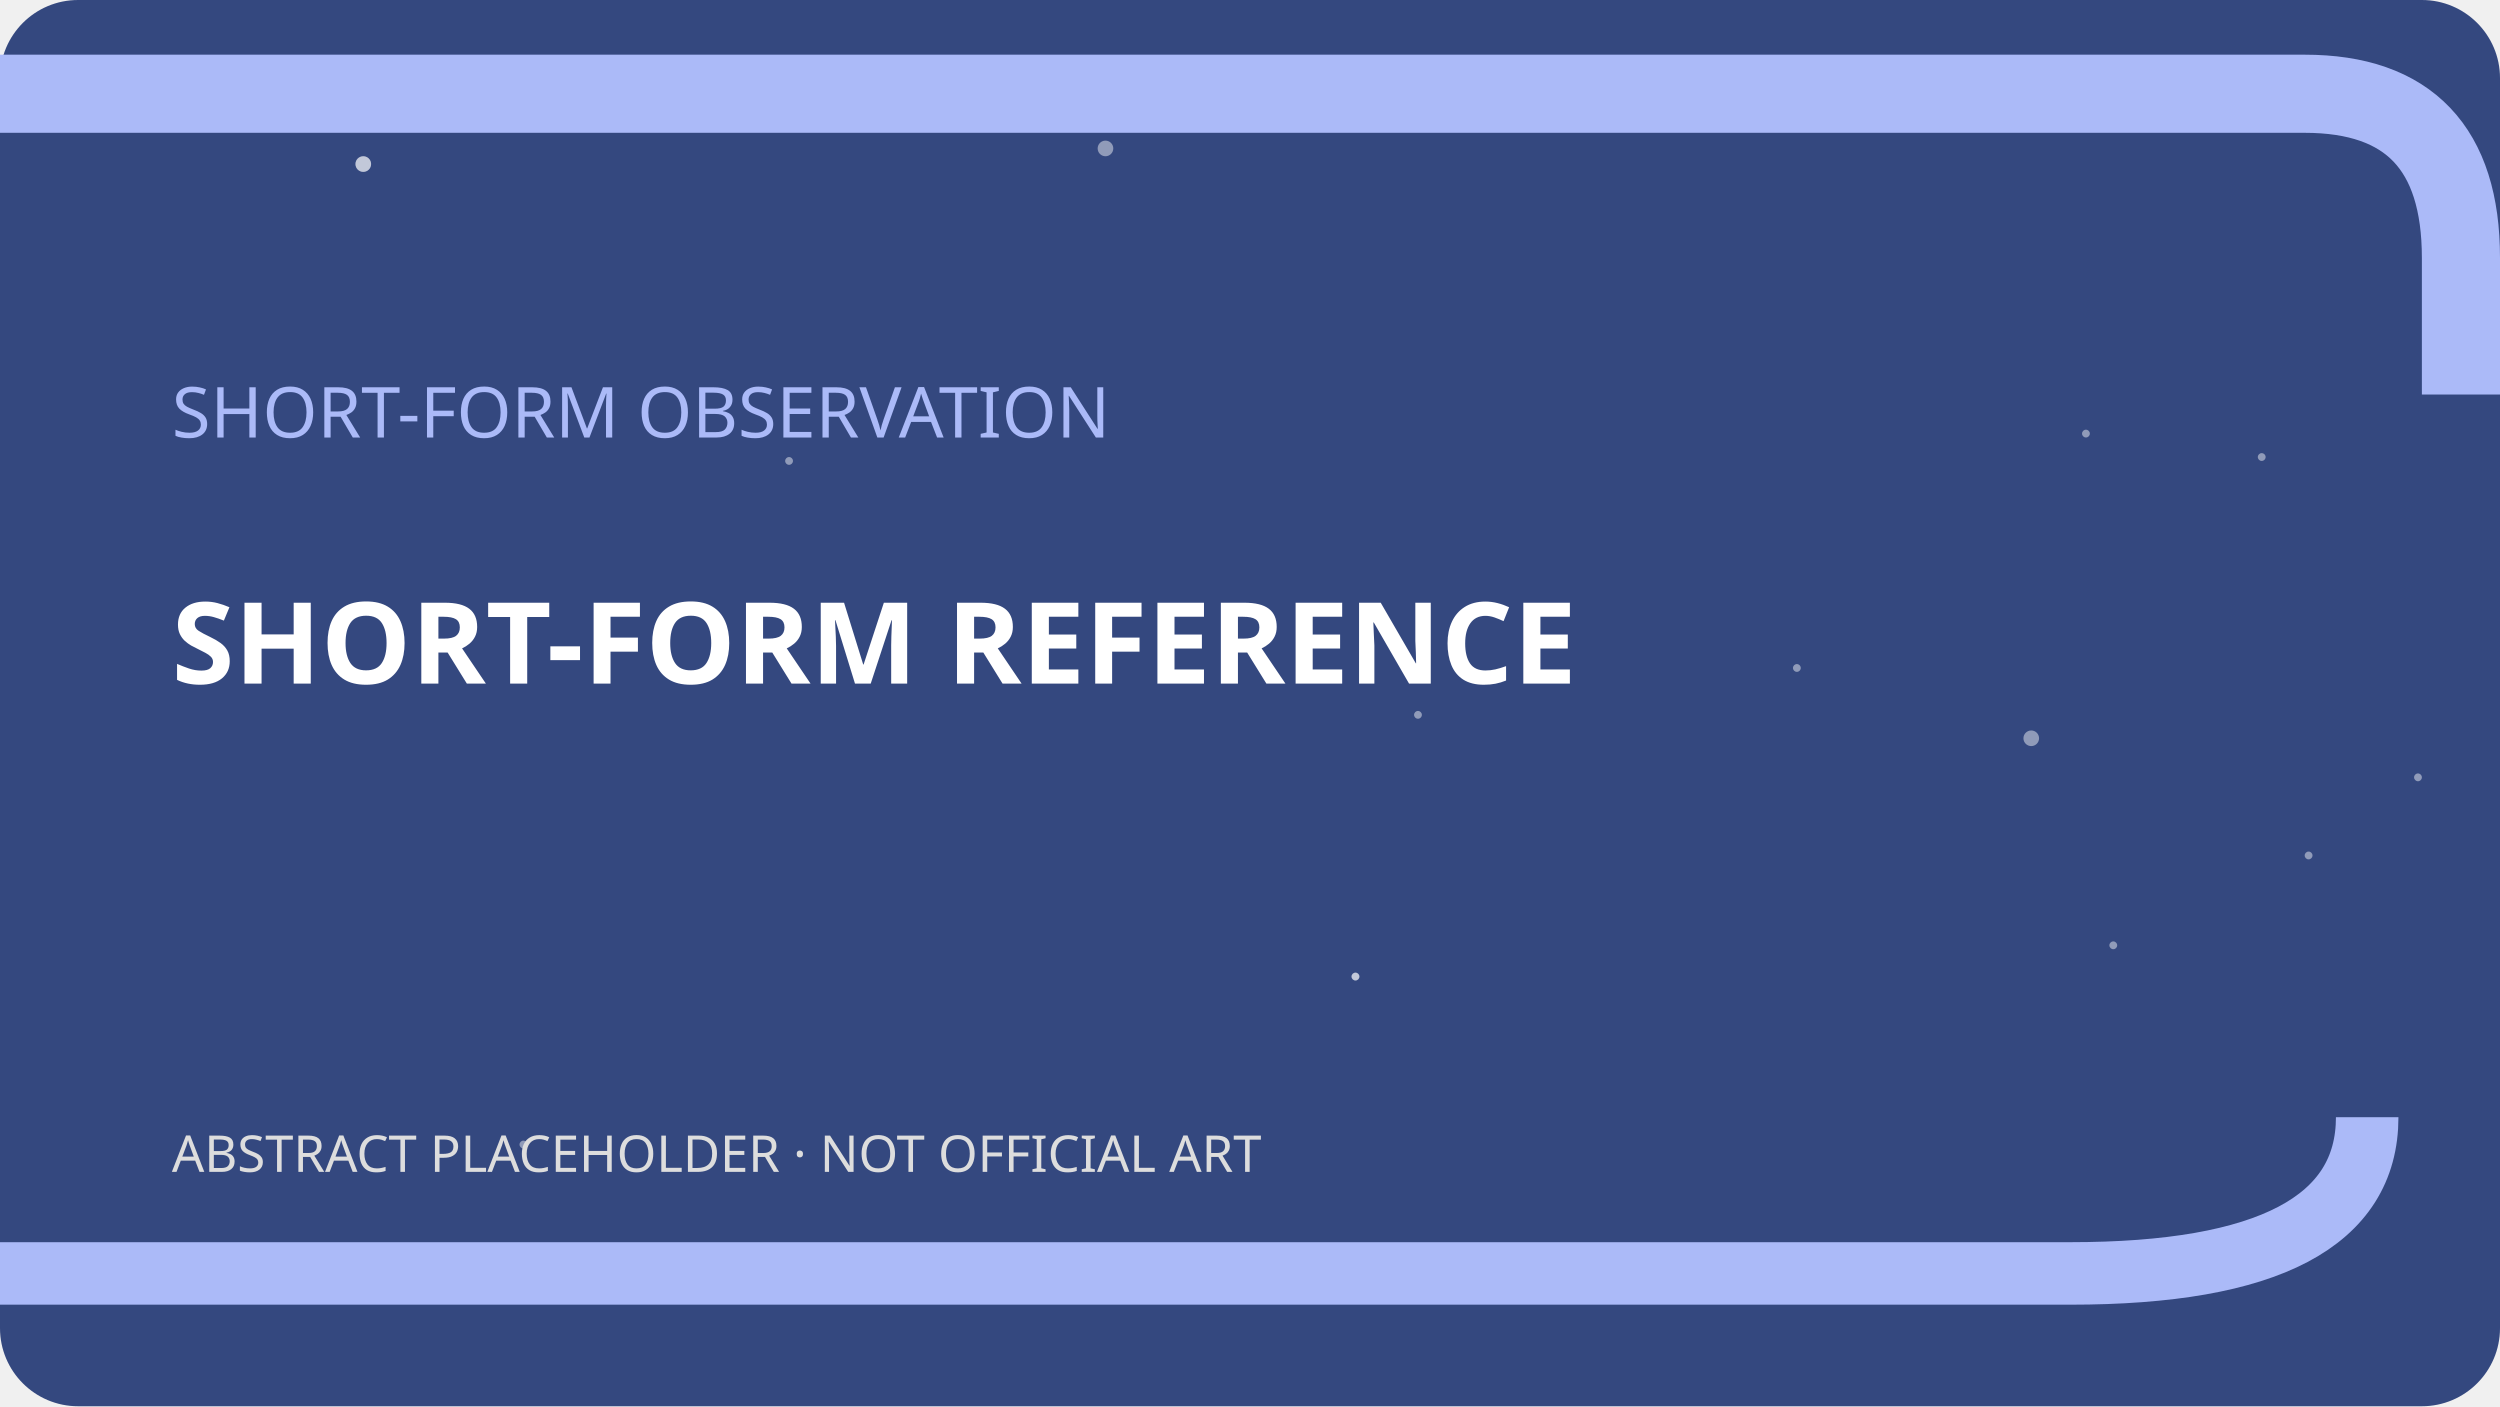
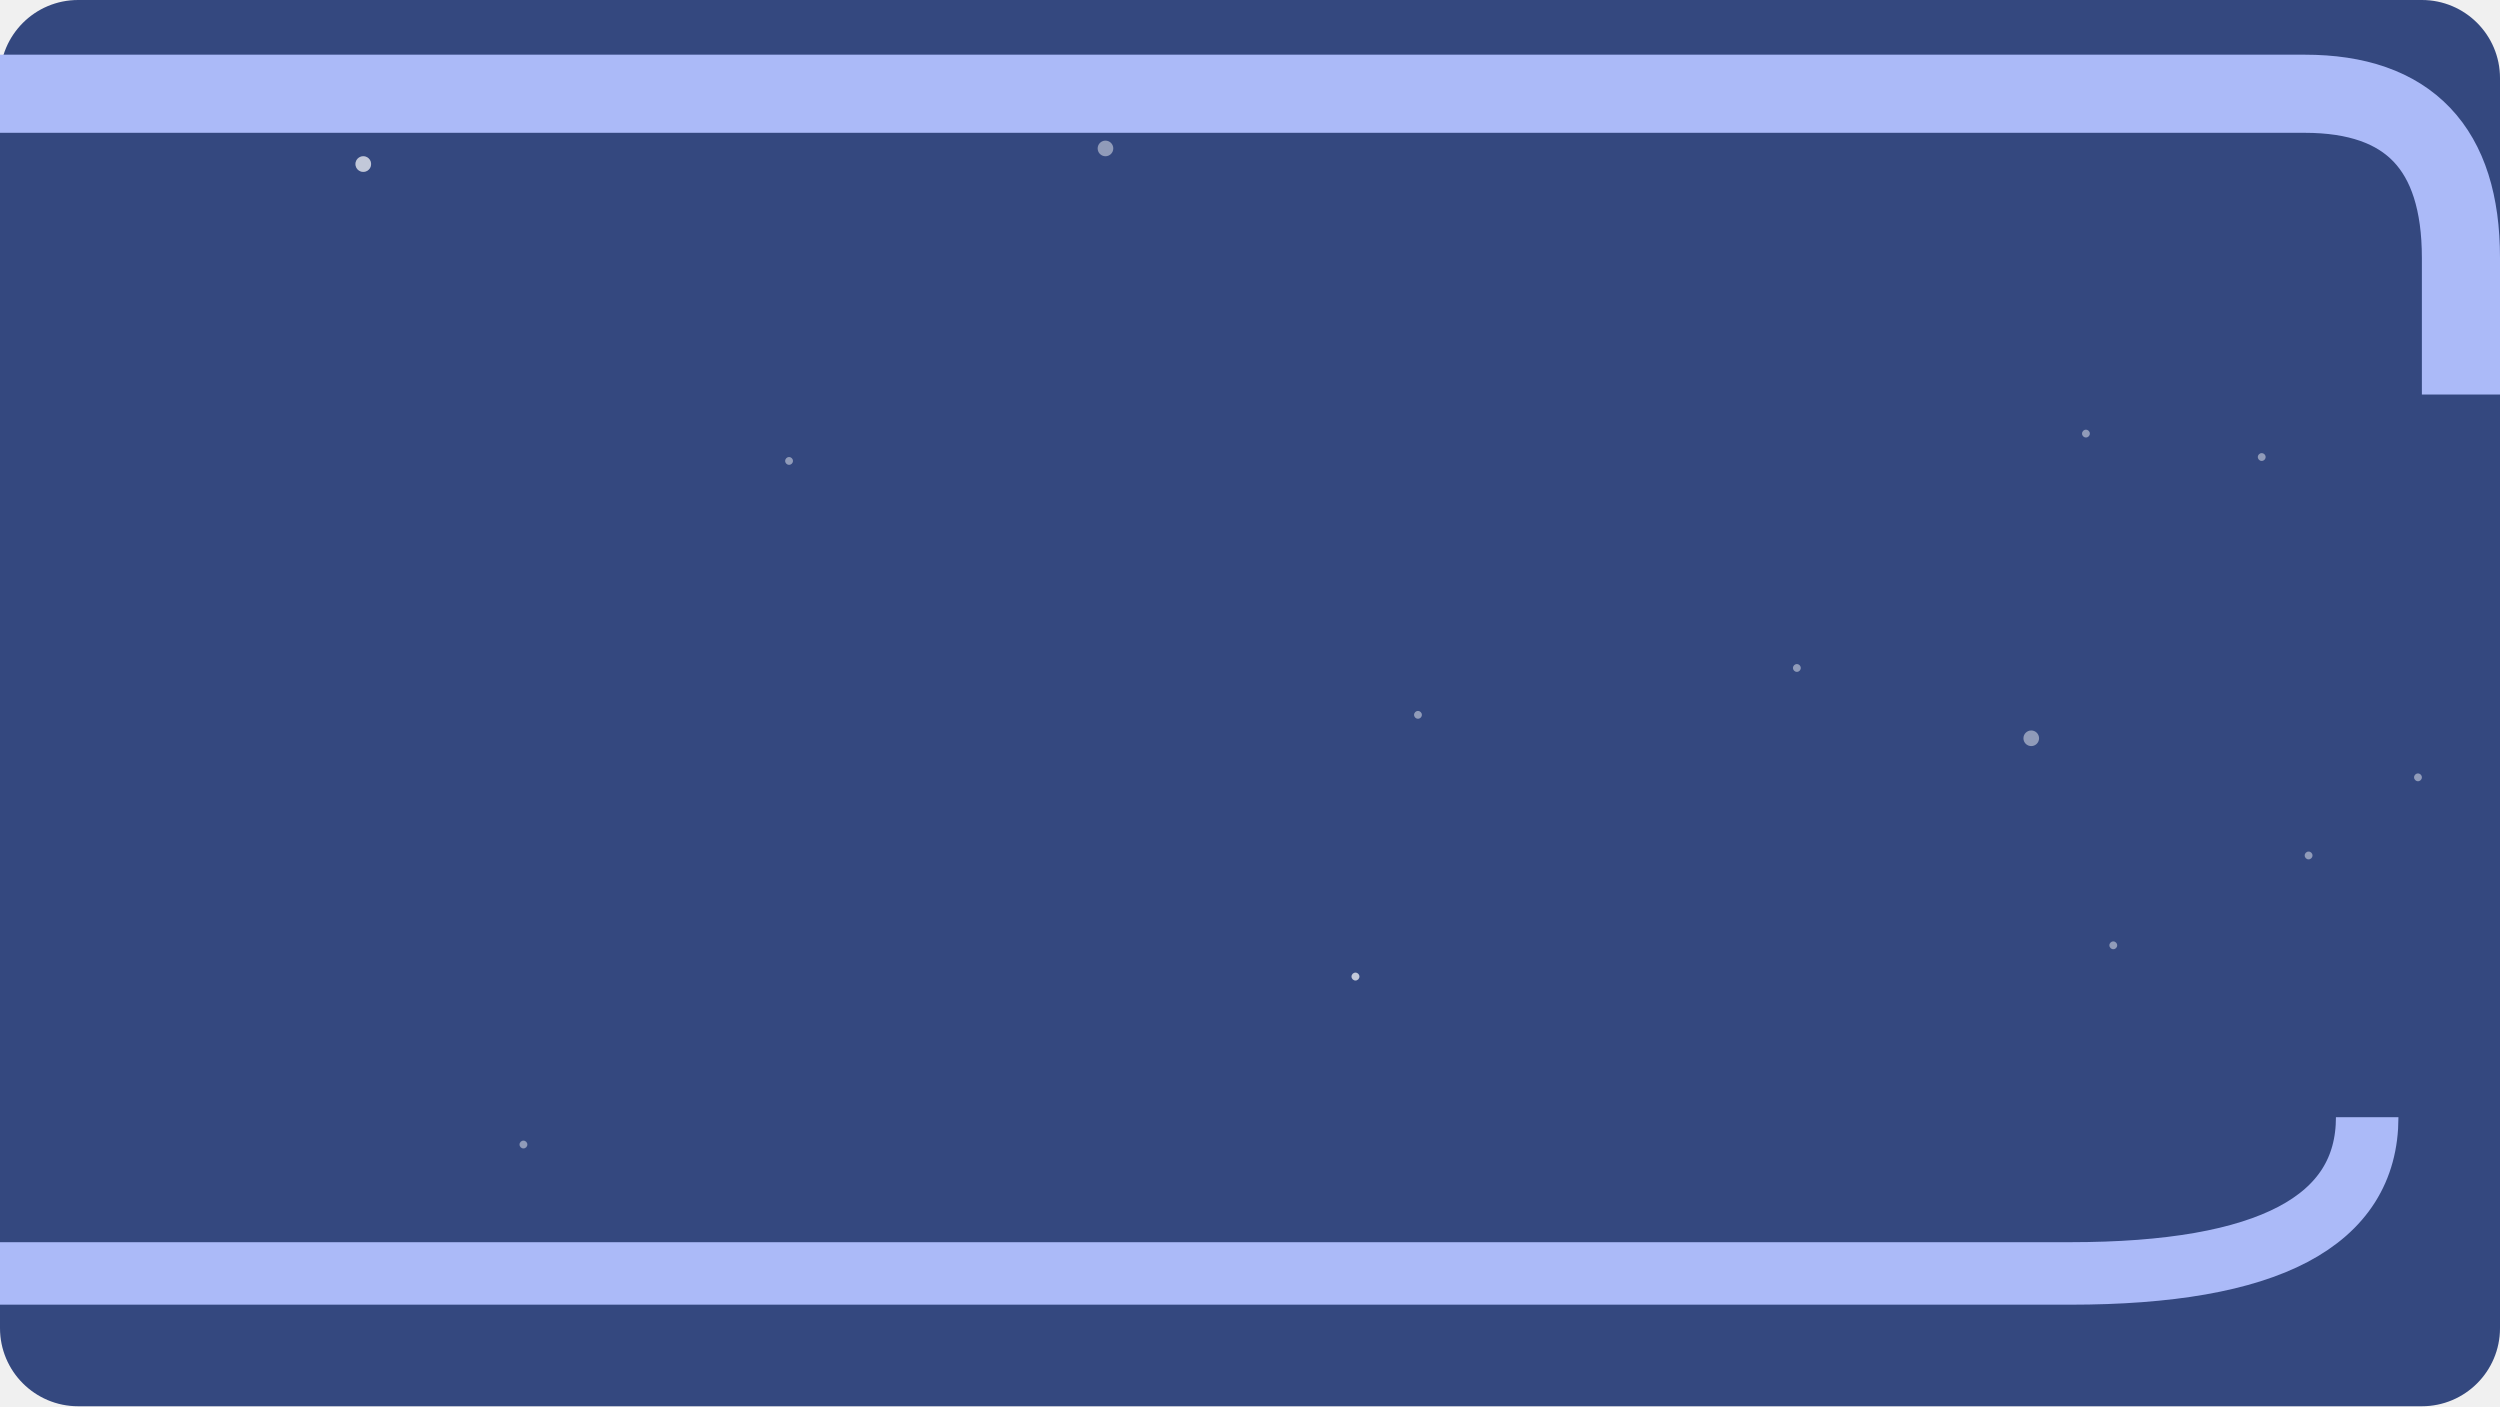
<svg xmlns="http://www.w3.org/2000/svg" viewBox="0 0 640 360" role="img" aria-label="Original abstract category placeholder, not an episode still or book cover">
  <rect width="640" height="360" rx="20" fill="#34487f" />
  <circle cx="347" cy="250" r="1" fill="#fff" opacity=".45" />
  <circle cx="93" cy="42" r="2" fill="#fff" opacity=".45" />
  <circle cx="363" cy="183" r="1" fill="#fff" opacity=".45" />
  <circle cx="283" cy="38" r="2" fill="#fff" opacity=".45" />
  <circle cx="134" cy="293" r="1" fill="#fff" opacity=".45" />
  <circle cx="202" cy="118" r="1" fill="#fff" opacity=".45" />
  <circle cx="619" cy="199" r="1" fill="#fff" opacity=".45" />
  <circle cx="591" cy="219" r="1" fill="#fff" opacity=".45" />
  <circle cx="520" cy="189" r="2" fill="#fff" opacity=".45" />
  <circle cx="579" cy="117" r="1" fill="#fff" opacity=".45" />
  <circle cx="560" cy="27" r="1" fill="#fff" opacity=".45" />
  <circle cx="541" cy="242" r="1" fill="#fff" opacity=".45" />
  <circle cx="245" cy="23" r="2" fill="#fff" opacity=".45" />
  <circle cx="477" cy="30" r="1" fill="#fff" opacity=".45" />
  <circle cx="460" cy="171" r="1" fill="#fff" opacity=".45" />
  <circle cx="534" cy="111" r="1" fill="#fff" opacity=".45" />
  <circle cx="347" cy="250" r="1" fill="#fff" opacity=".45" />
  <circle cx="93" cy="42" r="2" fill="#fff" opacity=".45" />
  <path d="M0 24H590Q630 24 630 66V101" fill="none" stroke="#abbaf8" stroke-width="20" />
  <path d="M0 326H530Q606 326 606 286" fill="none" stroke="#abbaf8" stroke-width="16" />
-   <text x="44" y="112" font-size="18" fill="#abbaf8" font-family="sans-serif">SHORT-FORM OBSERVATION</text>
-   <text x="44" y="175" font-size="29" fill="#fff" font-family="sans-serif" font-weight="700">SHORT-FORM REFERENCE</text>
-   <text x="44" y="300" font-size="13" fill="#ddd" font-family="sans-serif">ABSTRACT PLACEHOLDER · NOT OFFICIAL ART</text>
</svg>
